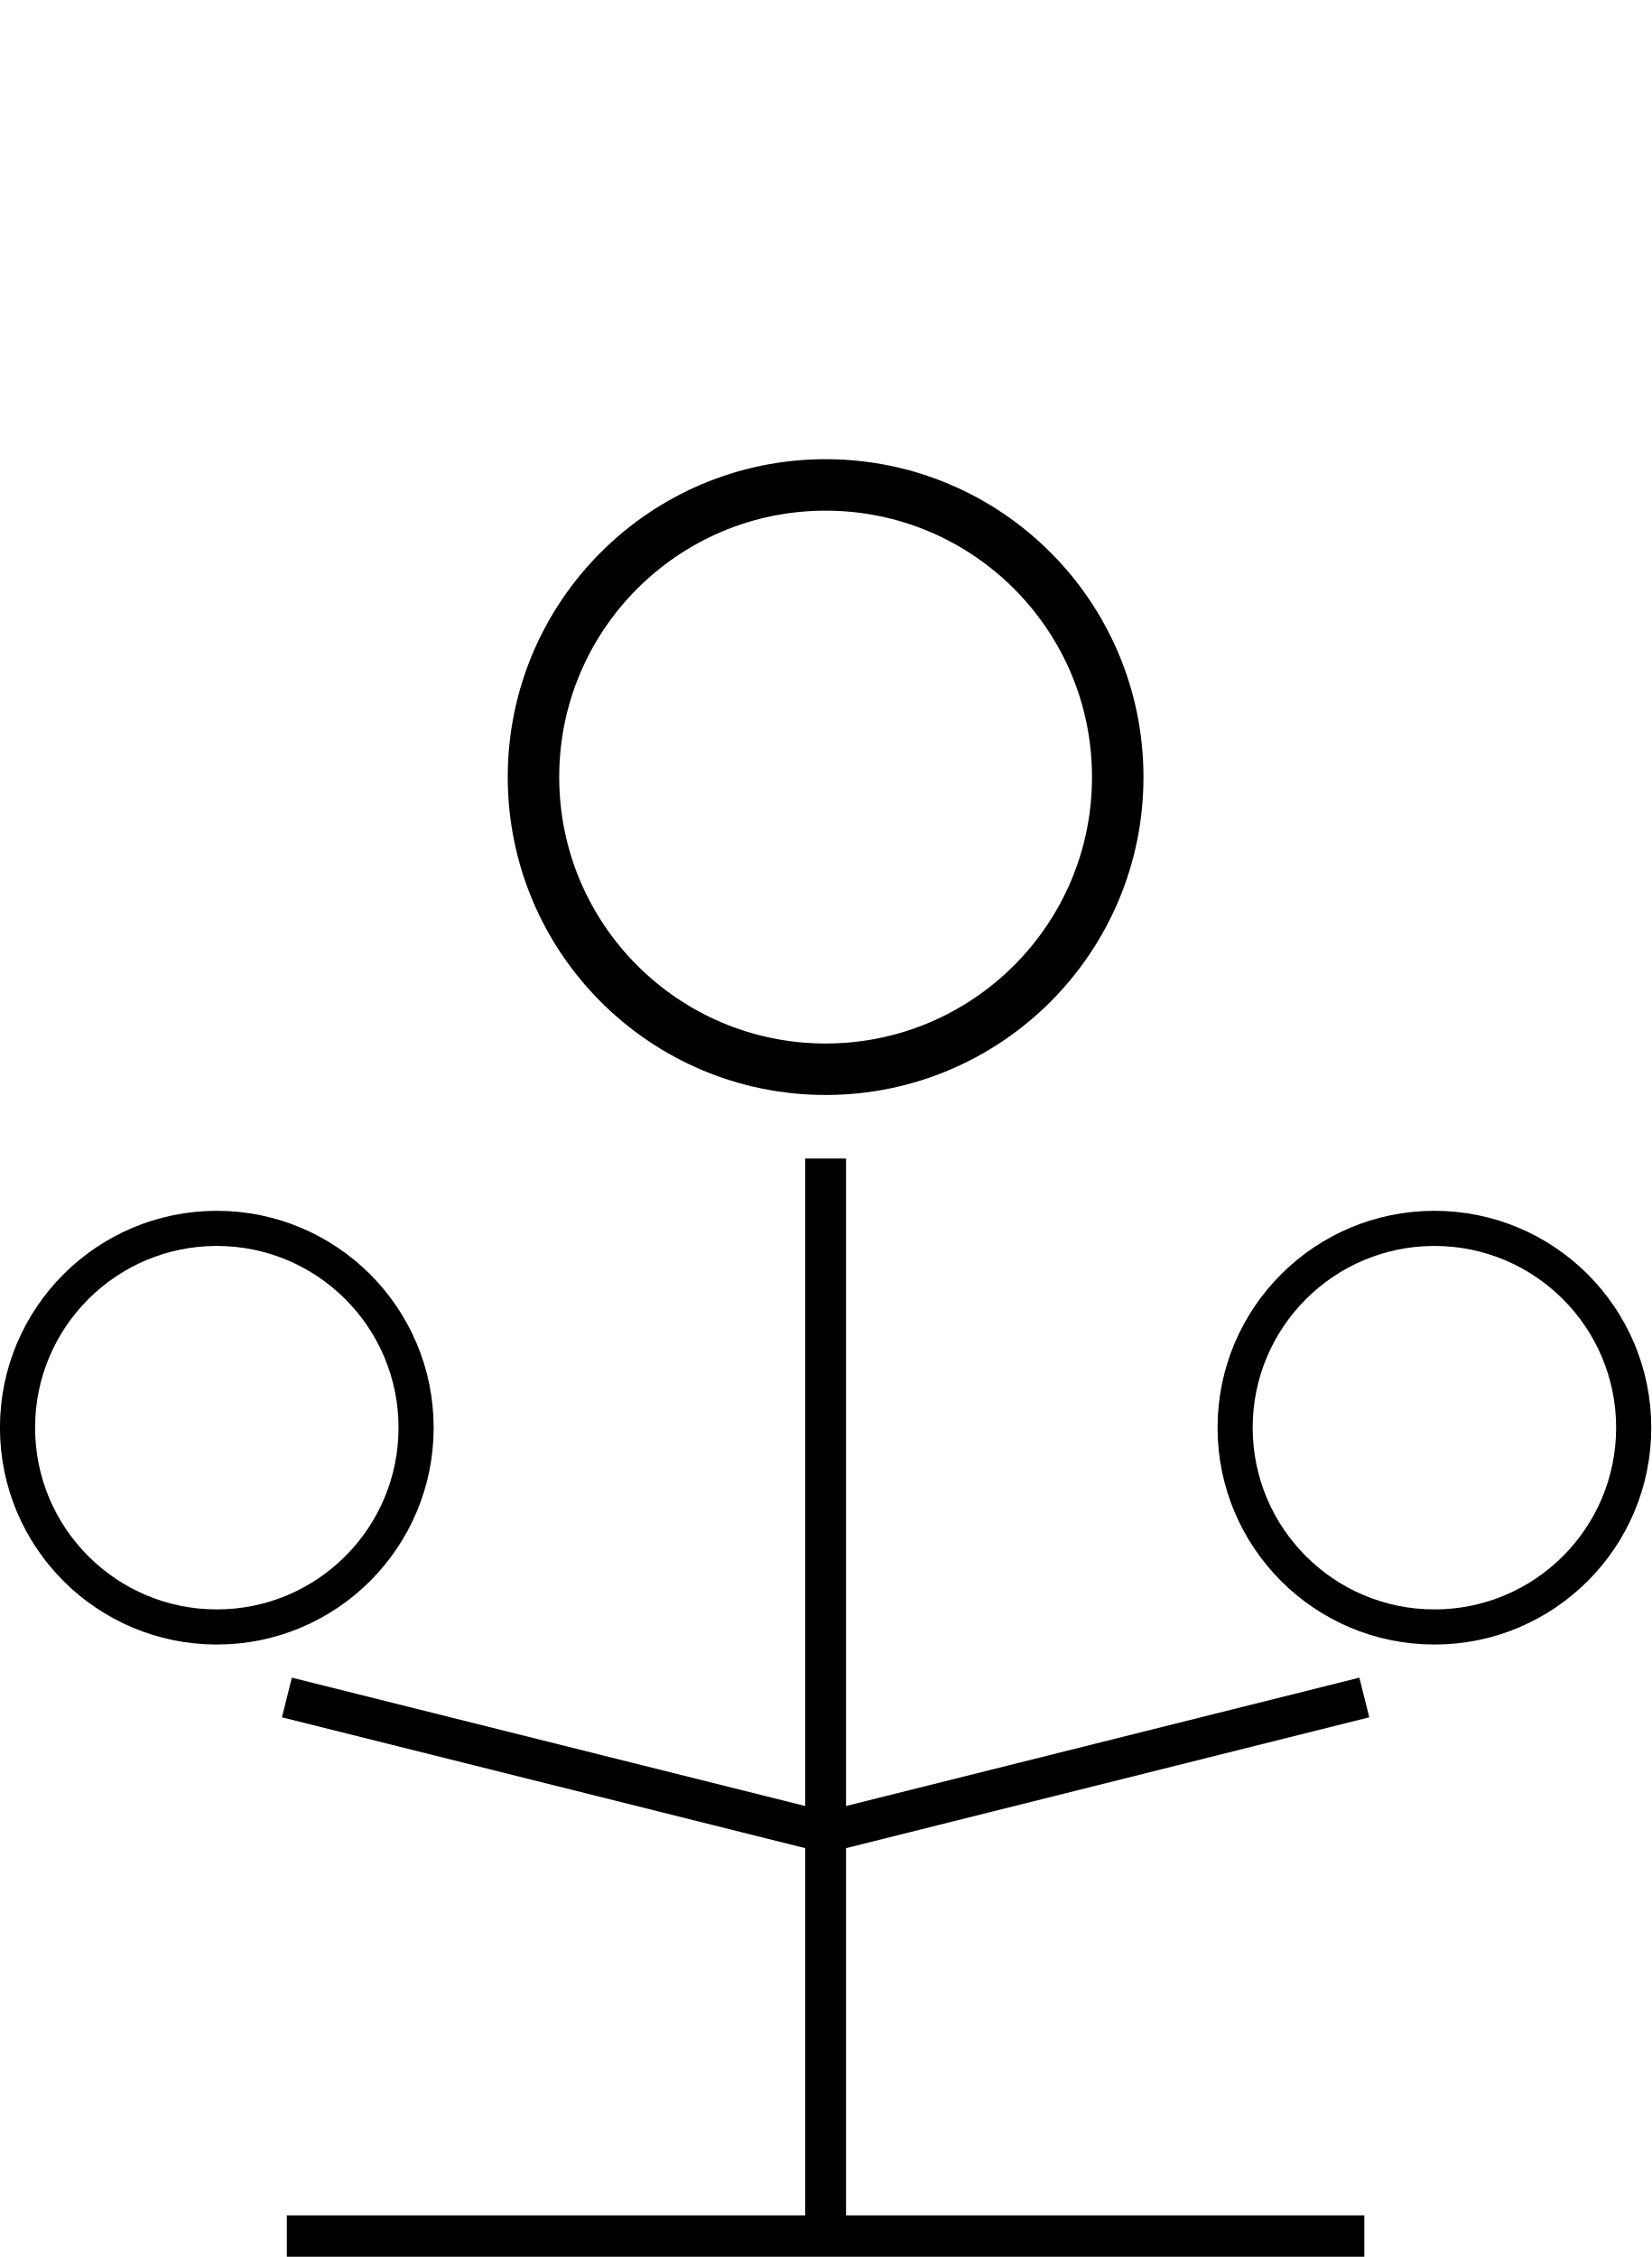
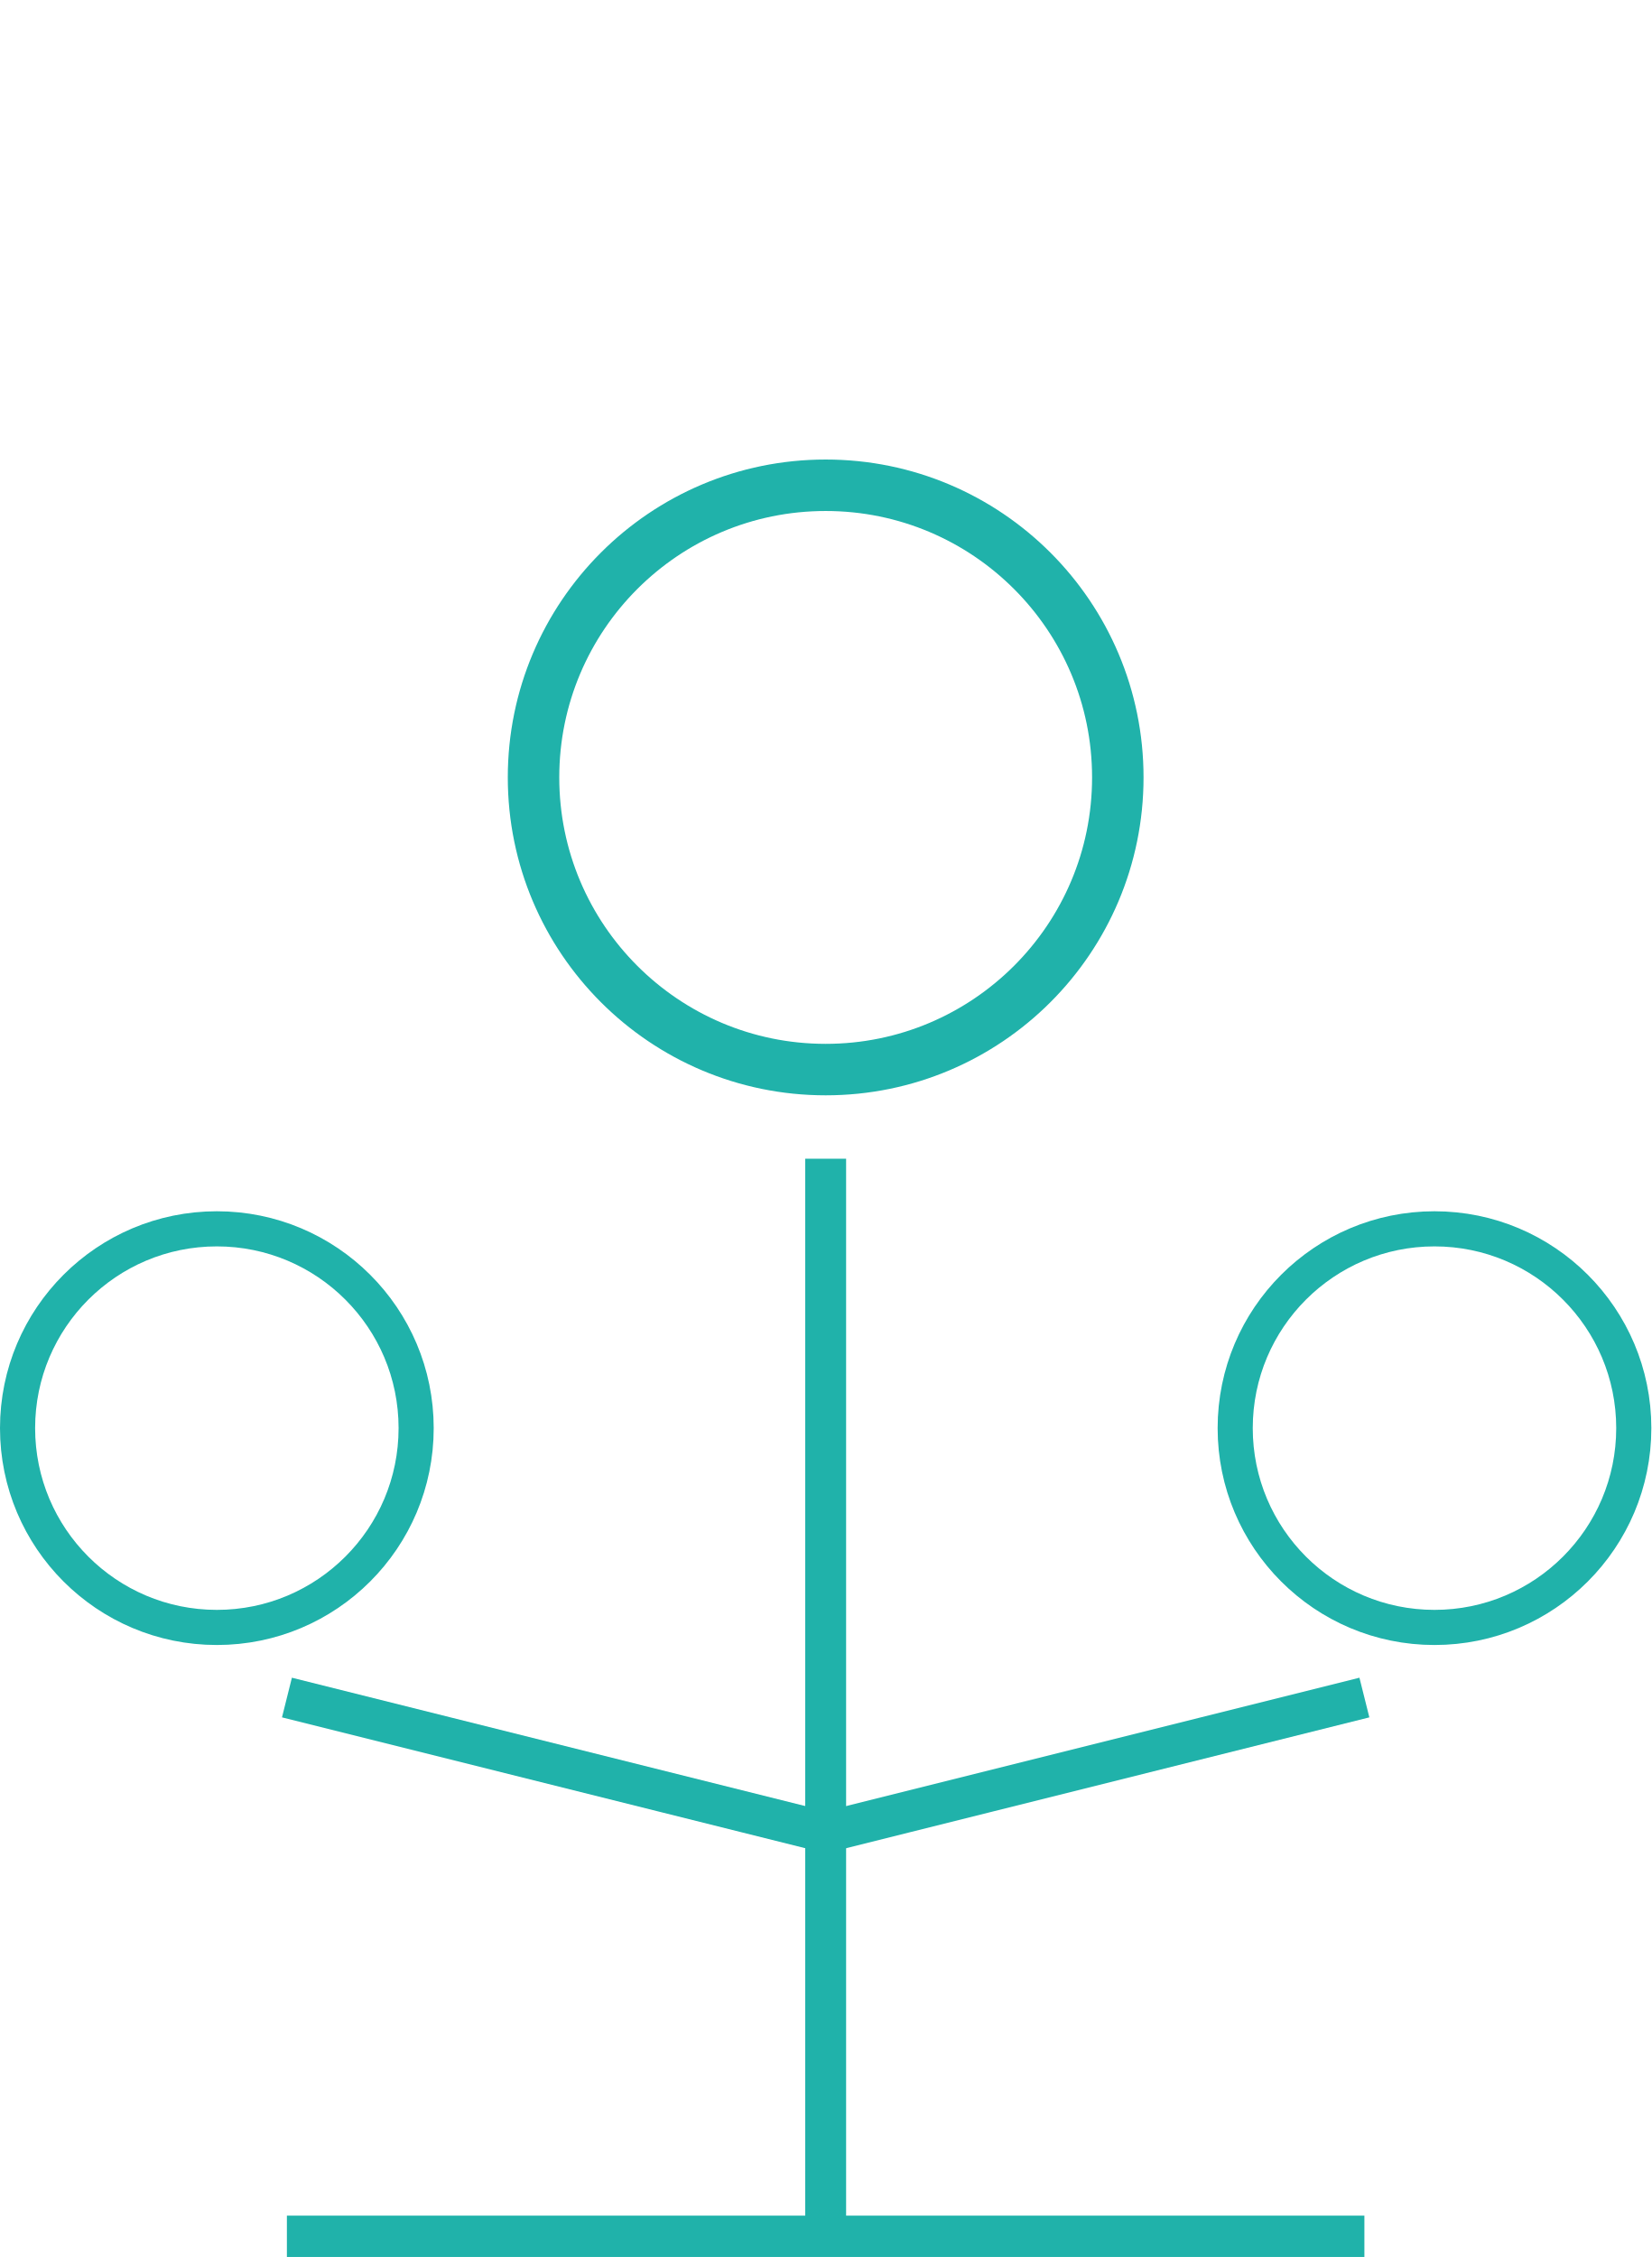
- <svg xmlns="http://www.w3.org/2000/svg" width="150" height="205" version="1.1" viewBox="0 0 39.688 54.24">
-   <g transform="matrix(1.2234 0 0 1.2234 -41.659 -117.82)" fill="none" stroke="currentColor">
-     <path d="m39.687 140.23h21.167" stroke-width=".812" />
-     <path d="m50.271 140.23v-21.167" stroke-width=".803" />
-     <circle cx="50.271" cy="111.57" r="5.739" stroke-width="1.011" />
-     <circle cx="62.231" cy="124.35" r="3.915" stroke-width=".69" />
-     <circle cx="38.311" cy="124.35" r="3.915" stroke-width=".69" />
-     <path d="m39.688 129.65 10.583 2.646 10.583-2.646" stroke-width=".803" />
+ <svg xmlns="http://www.w3.org/2000/svg" width="150" height="205" viewBox="0 0 39.688 54.24" version="1.1" id="svg5">
+   <defs id="defs2" />
+   <g id="g1789" transform="matrix(1.223429,0,0,1.223429,-41.65903,-117.8175)">
+     <path style="fill:none;fill-opacity:1;stroke:lightseagreen;stroke-width:0.812;stroke-dasharray:none;stroke-opacity:1" d="m 39.687,140.229 h 21.167" id="path309-6-1" />
+     <path style="fill:none;fill-opacity:1;stroke:lightseagreen;stroke-width:0.803;stroke-dasharray:none;stroke-opacity:1" d="M 50.271,140.229 V 119.062" id="path1162-2-4" />
+     <circle style="fill:none;fill-opacity:1;stroke:lightseagreen;stroke-width:1.011;stroke-dasharray:none;stroke-opacity:1" id="path1252-7-7" cx="50.271" cy="111.572" r="5.739" />
+     <g id="g1730">
+       <circle style="fill:none;fill-opacity:1;stroke:lightseagreen;stroke-width:0.69;stroke-dasharray:none;stroke-opacity:1" id="path1252-3-5" cx="62.231" cy="124.354" r="3.915" />
+       <circle style="fill:none;fill-opacity:1;stroke:lightseagreen;stroke-width:0.69;stroke-dasharray:none;stroke-opacity:1" id="path1252-3-6-8" cx="38.311" cy="124.354" r="3.915" />
+       <path style="fill:none;fill-opacity:1;stroke:lightseagreen;stroke-width:0.803;stroke-dasharray:none;stroke-opacity:1" d="m 39.688,129.646 10.583,2.646 10.583,-2.646" id="path1715" />
+     </g>
  </g>
-   <rect x="125.68" y="61.26" width="39.688" height="54.24" fill="none" />
-   <rect x="200.28" y="-31.75" width="39.688" height="54.24" fill="none" />
+   <rect style="fill:none;fill-opacity:1;stroke:none;stroke-width:0.753;stroke-dasharray:none;stroke-opacity:1" id="rect1843-7" width="39.688" height="54.24" x="125.677" y="61.26" />
+   <rect style="fill:none;fill-opacity:1;stroke:none;stroke-width:0.753;stroke-dasharray:none;stroke-opacity:1" id="rect1843-1" width="39.688" height="54.24" x="200.276" y="-31.75" />
</svg>
